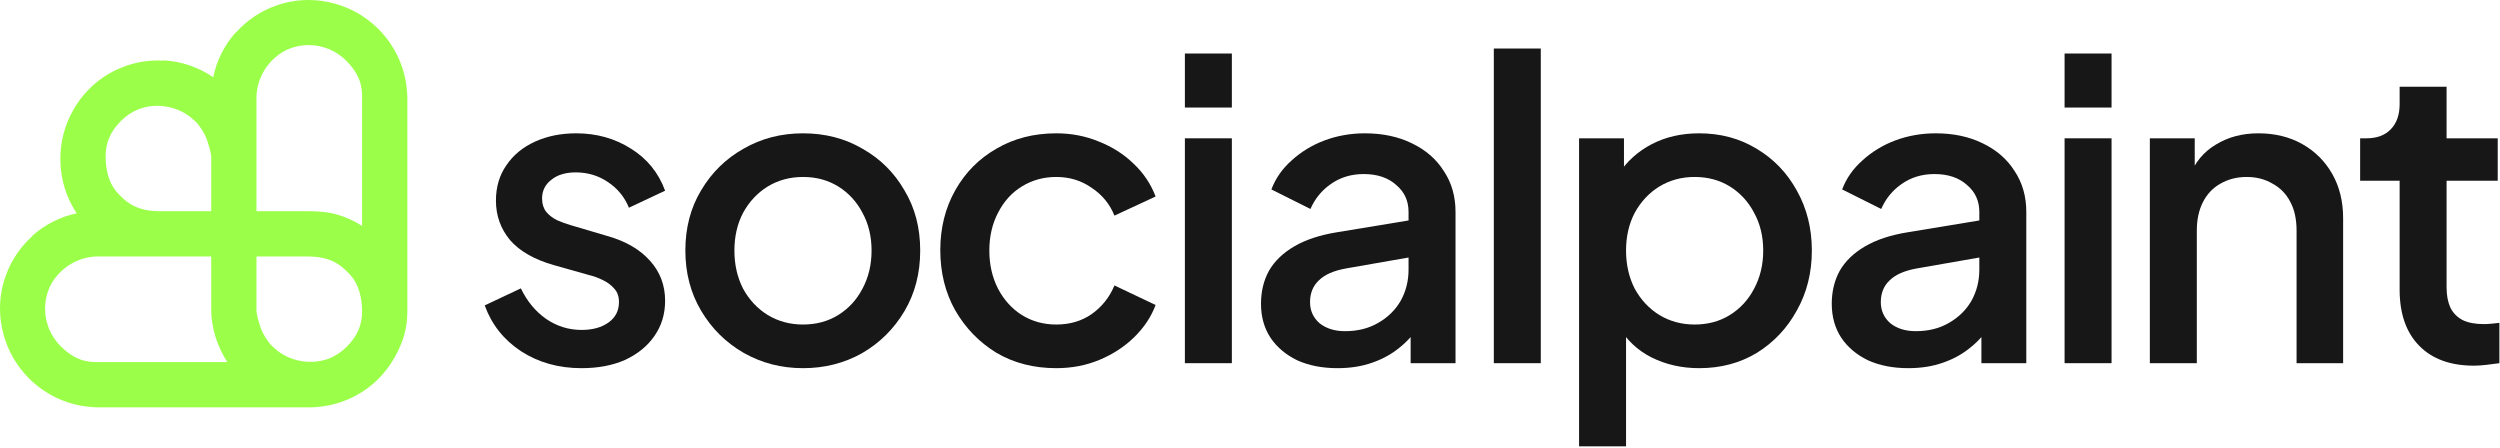
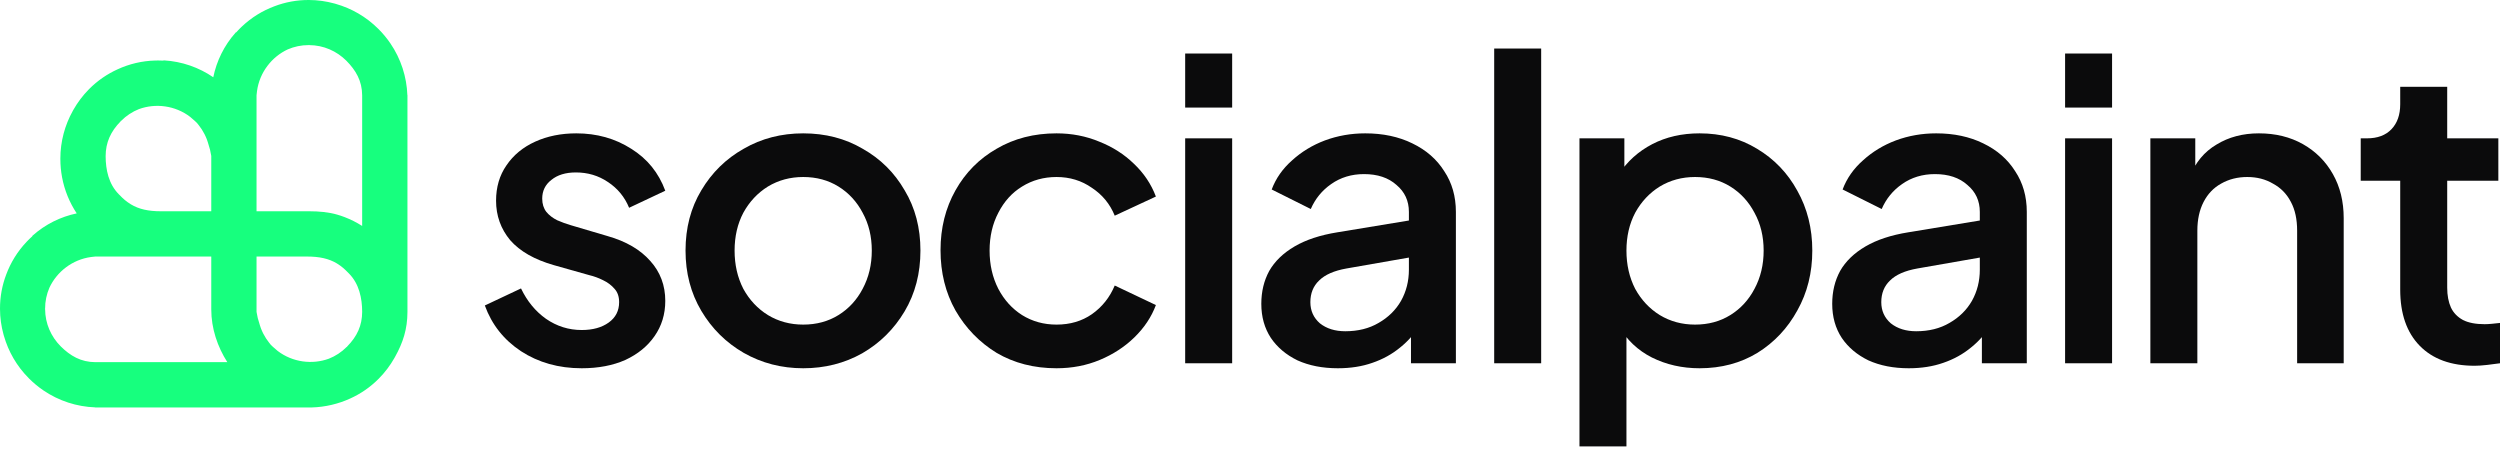
- <svg xmlns="http://www.w3.org/2000/svg" width="2567" height="459" viewBox="0 0 2567 459" fill="none">
-   <path fill-rule="evenodd" clip-rule="evenodd" d="M317.149 0.001C326.194 0.047 334.974 1.299 343.324 3.599C343.538 3.657 343.755 3.722 343.969 3.781C344.24 3.857 344.517 3.938 344.787 4.017C360.749 8.572 375.828 17.113 388.388 29.657C388.448 29.717 388.519 29.778 388.579 29.839C393.11 34.364 397.111 39.231 400.608 44.33L400.644 44.376C411.643 60.439 417.499 78.977 418.179 97.636H418.261V320.154C418.251 337.909 413.628 351.79 405.56 366.3C405.424 366.547 405.279 366.79 405.142 367.036C405.031 367.23 404.926 367.433 404.815 367.627C400.536 375.159 395.216 382.249 388.851 388.678C380.116 397.503 370.091 404.32 359.369 409.148C347.546 414.572 333.827 417.901 320.147 418.261H97.634V418.179C78.974 417.499 60.438 411.643 44.375 400.644C44.358 400.632 44.329 400.608 44.329 400.608C39.23 397.111 34.364 393.109 29.838 388.578C29.777 388.518 29.717 388.448 29.656 388.387C17.111 375.827 8.572 360.748 4.017 344.785C3.938 344.515 3.857 344.238 3.781 343.967C3.722 343.753 3.657 343.537 3.599 343.322C1.299 334.971 0.047 326.193 0.001 317.146C-0.061 304.729 2.211 292.816 6.379 281.821C10.904 269.627 17.876 258.168 27.294 248.241L29.084 246.405L30.937 244.597C30.983 244.554 31.028 244.504 31.074 244.461C31.213 244.329 31.361 244.201 31.501 244.07C32.028 243.576 32.564 243.088 33.1 242.607C33.178 242.533 33.258 242.044 33.336 241.971C46.632 230.12 62.337 222.506 78.754 219.048C71.448 208.02 66.235 195.467 63.709 181.969L63.7 181.915C62.566 175.834 61.97 169.559 61.973 163.153C61.973 163.067 61.964 162.975 61.964 162.89C61.975 145.136 66.607 128.436 74.675 113.927C74.81 113.681 74.947 113.436 75.084 113.191C75.194 112.996 75.299 112.794 75.411 112.6C79.689 105.068 85.009 97.978 91.374 91.549C100.111 82.723 110.142 75.906 120.866 71.079C132.688 65.656 145.718 62.489 159.397 62.129L161.959 62.093L164.549 62.12C164.612 62.122 164.676 62.127 164.739 62.129C164.933 62.135 165.128 62.15 165.321 62.157C166.045 62.18 166.772 62.208 167.492 62.247C167.602 62.247 167.994 61.963 168.101 61.966C186.831 63.042 204.319 69.281 218.934 79.301C222.337 62.686 229.993 46.78 241.975 33.337C242.05 33.259 242.523 33.178 242.602 33.1C243.083 32.565 243.579 32.029 244.074 31.501C244.205 31.361 244.333 31.214 244.465 31.074C244.508 31.028 244.557 30.984 244.601 30.938L246.4 29.085L248.244 27.295C258.172 17.876 269.63 10.904 281.824 6.379C292.819 2.212 304.732 -0.061 317.149 0.001ZM93.5 263.832C74.258 266.422 58.304 279.012 50.707 295.386C47.844 301.987 46.262 309.297 46.301 316.992H46.11C46.11 317.112 46.109 317.236 46.11 317.355H46.31C46.385 332.241 52.465 345.597 62.237 355.452C72.13 365.284 83.011 371.704 97.879 371.779H233.371C223.262 356.003 216.87 337.162 216.881 317.564V263.35H97.834C97.664 263.364 96.895 263.442 93.5 263.832ZM263.353 263.35C263.353 263.35 263.353 297.971 263.353 320.154C264.149 325.06 264.866 327.983 266.433 332.701C266.56 333.084 266.624 333.364 266.724 333.691C267.015 334.643 267.329 335.589 267.669 336.517C267.781 336.822 267.897 337.132 268.014 337.435C268.066 337.569 268.125 337.701 268.178 337.835C268.27 338.067 268.364 338.304 268.459 338.534C268.532 338.71 268.604 338.887 268.677 339.061C268.785 339.314 268.894 339.573 269.005 339.824C269.065 339.961 269.134 340.097 269.195 340.233C269.282 340.426 269.37 340.623 269.459 340.815C269.561 341.033 269.663 341.252 269.768 341.469C269.844 341.626 269.927 341.785 270.004 341.941C270.107 342.151 270.207 342.369 270.313 342.577C272.005 345.89 274.029 349.006 276.327 351.881C276.523 352.126 276.727 352.367 276.927 352.608C277.157 352.885 277.8 353.743 278.036 354.016C278.036 354.016 281.579 357.511 285.05 360.267C300.487 372.04 320.66 374.422 337.609 368.217C344.302 365.575 350.585 361.52 355.998 356.051L356.144 356.188C356.23 356.101 356.312 356.011 356.398 355.924L356.262 355.788C366.736 345.208 371.731 334.033 371.789 320.154C371.745 306.206 368.739 291.397 358.279 280.831L354.626 277.188C354.626 277.188 350.981 273.532 345.904 270.473C337.547 265.438 327.895 263.351 314.986 263.35H263.353ZM316.985 46.302C309.293 46.264 301.988 47.846 295.389 50.709C279.015 58.305 266.426 74.252 263.835 93.493C263.445 96.892 263.367 97.665 263.353 97.836V216.877H317.567C327.24 216.871 337.4 217.767 346.231 220.338C348.805 221.075 351.342 221.93 353.845 222.901C360.158 225.313 366.159 228.361 371.78 231.95V97.881C371.705 83.014 365.285 72.131 355.453 62.238C345.598 52.467 332.243 46.386 317.358 46.311V46.111C317.236 46.11 317.106 46.111 316.985 46.111V46.302ZM195.185 119.96C179.747 108.185 159.567 105.803 142.616 112.01C135.923 114.652 129.641 118.707 124.227 124.175L124.091 124.039C124.004 124.126 123.913 124.215 123.827 124.303L123.973 124.439C113.5 135.017 108.496 146.377 108.437 160.255C108.48 174.203 111.486 188.829 121.947 199.396L125.599 203.048C125.704 203.153 129.327 206.739 134.33 209.754C142.687 214.787 152.332 216.876 165.239 216.877H216.881V160.073C216.085 155.167 215.359 152.244 213.792 147.526C213.665 147.143 213.601 146.863 213.501 146.535C213.21 145.583 212.896 144.638 212.556 143.71C212.445 143.404 212.328 143.094 212.211 142.792C212.16 142.659 212.109 142.524 212.057 142.392C211.965 142.16 211.87 141.923 211.775 141.693C211.702 141.516 211.622 141.341 211.548 141.166C211.441 140.914 211.331 140.661 211.221 140.412C211.16 140.274 211.101 140.131 211.039 139.994C210.952 139.801 210.856 139.603 210.767 139.412C210.665 139.194 210.562 138.975 210.458 138.758C210.382 138.601 210.308 138.441 210.23 138.285C210.127 138.076 210.019 137.857 209.913 137.649C208.221 134.338 206.206 131.22 203.907 128.346C203.711 128.101 203.507 127.86 203.307 127.619C203.078 127.342 202.425 126.483 202.19 126.211L199.991 124.121C198.672 122.903 196.921 121.338 195.185 119.96Z" fill="#9BFF49" />
-   <path d="M597.149 378.033C573.533 378.033 552.762 372.2 534.836 360.534C517.195 348.869 504.818 333.219 497.705 313.587L534.836 296.088C541.096 309.177 549.632 319.562 560.444 327.244C571.541 334.927 583.776 338.768 597.149 338.768C608.53 338.768 617.777 336.207 624.891 331.085C632.004 325.964 635.56 318.993 635.56 310.172C635.56 304.482 633.996 299.929 630.866 296.515C627.736 292.816 623.752 289.828 618.915 287.552C614.363 285.276 609.668 283.569 604.831 282.431L568.553 272.187C548.636 266.497 533.698 257.961 523.74 246.58C514.066 234.914 509.229 221.399 509.229 206.034C509.229 192.092 512.785 179.999 519.898 169.756C527.012 159.228 536.828 151.119 549.348 145.429C561.867 139.738 575.951 136.893 591.6 136.893C612.656 136.893 631.435 142.157 647.938 152.684C664.44 162.927 676.106 177.296 682.935 195.791L645.804 213.289C641.251 202.193 633.996 193.372 624.037 186.828C614.363 180.284 603.408 177.012 591.174 177.012C580.646 177.012 572.252 179.572 565.993 184.694C559.733 189.531 556.603 195.933 556.603 203.9C556.603 209.306 558.026 213.859 560.871 217.557C563.716 220.972 567.415 223.817 571.968 226.093C576.52 228.085 581.215 229.792 586.052 231.215L623.61 242.312C642.674 247.718 657.327 256.254 667.57 267.919C677.813 279.301 682.935 292.958 682.935 308.892C682.935 322.55 679.236 334.642 671.838 345.17C664.725 355.413 654.766 363.522 641.962 369.497C629.159 375.188 614.221 378.033 597.149 378.033Z" fill="#171718" />
-   <path d="M824.512 378.033C802.318 378.033 781.974 372.769 763.48 362.242C745.27 351.714 730.758 337.345 719.946 319.135C709.134 300.925 703.728 280.297 703.728 257.25C703.728 233.918 709.134 213.289 719.946 195.364C730.758 177.154 745.27 162.927 763.48 152.684C781.69 142.157 802.034 136.893 824.512 136.893C847.274 136.893 867.618 142.157 885.544 152.684C903.754 162.927 918.122 177.154 928.65 195.364C939.462 213.289 944.868 233.918 944.868 257.25C944.868 280.581 939.462 301.352 928.65 319.562C917.838 337.772 903.327 352.141 885.117 362.668C866.907 372.912 846.705 378.033 824.512 378.033ZM824.512 333.219C838.169 333.219 850.262 329.947 860.789 323.403C871.317 316.859 879.568 307.896 885.544 296.515C891.803 284.849 894.933 271.761 894.933 257.25C894.933 242.738 891.803 229.792 885.544 218.411C879.568 207.03 871.317 198.067 860.789 191.523C850.262 184.979 838.169 181.706 824.512 181.706C811.139 181.706 799.046 184.979 788.234 191.523C777.706 198.067 769.312 207.03 763.053 218.411C757.078 229.792 754.09 242.738 754.09 257.25C754.09 271.761 757.078 284.849 763.053 296.515C769.312 307.896 777.706 316.859 788.234 323.403C799.046 329.947 811.139 333.219 824.512 333.219Z" fill="#171718" />
-   <path d="M1084.57 378.033C1061.52 378.033 1041.03 372.769 1023.11 362.242C1005.47 351.429 991.384 336.918 980.856 318.708C970.613 300.498 965.491 279.87 965.491 256.823C965.491 234.06 970.613 213.574 980.856 195.364C991.099 177.154 1005.18 162.927 1023.11 152.684C1041.03 142.157 1061.52 136.893 1084.57 136.893C1100.22 136.893 1114.87 139.738 1128.53 145.429C1142.19 150.835 1153.99 158.375 1163.95 168.049C1174.2 177.723 1181.74 188.962 1186.57 201.766L1144.32 221.399C1139.48 209.448 1131.66 199.916 1120.85 192.803C1110.32 185.405 1098.23 181.706 1084.57 181.706C1071.48 181.706 1059.67 184.979 1049.14 191.523C1038.9 197.782 1030.79 206.745 1024.82 218.411C1018.84 229.792 1015.85 242.738 1015.85 257.25C1015.85 271.761 1018.84 284.849 1024.82 296.515C1030.79 307.896 1038.9 316.859 1049.14 323.403C1059.67 329.947 1071.48 333.219 1084.57 333.219C1098.51 333.219 1110.6 329.663 1120.85 322.549C1131.37 315.152 1139.2 305.335 1144.32 293.101L1186.57 313.16C1182.02 325.395 1174.62 336.492 1164.38 346.45C1154.42 356.124 1142.61 363.807 1128.95 369.497C1115.3 375.188 1100.5 378.033 1084.57 378.033Z" fill="#171718" />
-   <path d="M1216.64 372.912V142.014H1264.87V372.912H1216.64ZM1216.64 110.431V54.948H1264.87V110.431H1216.64Z" fill="#171718" />
-   <path d="M1373.32 378.033C1357.67 378.033 1343.87 375.33 1331.92 369.924C1320.26 364.233 1311.15 356.551 1304.61 346.877C1298.06 336.918 1294.79 325.253 1294.79 311.88C1294.79 299.36 1297.49 288.121 1302.9 278.163C1308.59 268.204 1317.27 259.81 1328.94 252.982C1340.6 246.153 1355.25 241.316 1372.9 238.47L1453.13 225.24V263.225L1382.29 275.602C1369.48 277.878 1360.09 282.004 1354.12 287.979C1348.14 293.67 1345.15 301.067 1345.15 310.172C1345.15 318.993 1348.43 326.248 1354.97 331.939C1361.8 337.345 1370.48 340.048 1381 340.048C1394.09 340.048 1405.47 337.203 1415.15 331.512C1425.11 325.822 1432.79 318.282 1438.2 308.892C1443.6 299.218 1446.3 288.548 1446.3 276.882V217.557C1446.3 206.176 1442.04 196.929 1433.5 189.816C1425.25 182.418 1414.15 178.719 1400.21 178.719C1387.41 178.719 1376.17 182.133 1366.49 188.962C1357.1 195.506 1350.13 204.042 1345.58 214.57L1305.46 194.51C1309.73 183.129 1316.7 173.171 1326.37 164.635C1336.05 155.814 1347.29 148.985 1360.09 144.148C1373.18 139.311 1386.98 136.893 1401.49 136.893C1419.7 136.893 1435.78 140.307 1449.72 147.136C1463.95 153.965 1474.9 163.496 1482.58 175.731C1490.55 187.682 1494.53 201.624 1494.53 217.557V372.912H1448.44V331.085L1458.26 332.366C1452.85 341.755 1445.88 349.865 1437.34 356.693C1429.09 363.522 1419.56 368.786 1408.75 372.485C1398.22 376.184 1386.41 378.033 1373.32 378.033Z" fill="#171718" />
-   <path d="M1533.85 372.912V49.826H1582.08V372.912H1533.85Z" fill="#171718" />
-   <path d="M1621.39 458.271V142.014H1667.49V189.816L1661.94 178.719C1670.48 165.63 1681.86 155.387 1696.08 147.99C1710.31 140.592 1726.53 136.893 1744.74 136.893C1766.65 136.893 1786.28 142.157 1803.64 152.684C1821.28 163.212 1835.08 177.581 1845.04 195.791C1855.28 214.001 1860.4 234.487 1860.4 257.25C1860.4 280.012 1855.28 300.498 1845.04 318.708C1835.08 336.918 1821.42 351.429 1804.06 362.242C1786.71 372.769 1766.93 378.033 1744.74 378.033C1726.81 378.033 1710.45 374.334 1695.66 366.936C1681.15 359.539 1669.91 348.869 1661.94 334.927L1669.62 325.964V458.271H1621.39ZM1740.04 333.219C1753.7 333.219 1765.79 329.947 1776.32 323.403C1786.85 316.859 1795.1 307.896 1801.08 296.515C1807.34 284.849 1810.47 271.761 1810.47 257.25C1810.47 242.738 1807.34 229.792 1801.08 218.411C1795.1 207.03 1786.85 198.067 1776.32 191.523C1765.79 184.979 1753.7 181.706 1740.04 181.706C1726.67 181.706 1714.58 184.979 1703.77 191.523C1693.24 198.067 1684.85 207.03 1678.59 218.411C1672.61 229.792 1669.62 242.738 1669.62 257.25C1669.62 271.761 1672.61 284.849 1678.59 296.515C1684.85 307.896 1693.24 316.859 1703.77 323.403C1714.58 329.947 1726.67 333.219 1740.04 333.219Z" fill="#171718" />
-   <path d="M1959.38 378.033C1943.74 378.033 1929.94 375.33 1917.99 369.924C1906.32 364.233 1897.21 356.551 1890.67 346.877C1884.13 336.918 1880.85 325.253 1880.85 311.88C1880.85 299.36 1883.56 288.121 1888.96 278.163C1894.65 268.204 1903.33 259.81 1915 252.982C1926.66 246.153 1941.32 241.316 1958.96 238.47L2039.2 225.24V263.225L1968.35 275.602C1955.54 277.878 1946.15 282.004 1940.18 287.979C1934.2 293.67 1931.22 301.067 1931.22 310.172C1931.22 318.993 1934.49 326.248 1941.03 331.939C1947.86 337.345 1956.54 340.048 1967.07 340.048C1980.16 340.048 1991.54 337.203 2001.21 331.512C2011.17 325.822 2018.85 318.282 2024.26 308.892C2029.66 299.218 2032.37 288.548 2032.37 276.882V217.557C2032.37 206.176 2028.1 196.929 2019.56 189.816C2011.31 182.418 2000.21 178.719 1986.27 178.719C1973.47 178.719 1962.23 182.133 1952.56 188.962C1943.17 195.506 1936.2 204.042 1931.64 214.57L1891.52 194.51C1895.79 183.129 1902.76 173.171 1912.44 164.635C1922.11 155.814 1933.35 148.985 1946.15 144.148C1959.24 139.311 1973.04 136.893 1987.55 136.893C2005.76 136.893 2021.84 140.307 2035.78 147.136C2050.01 153.965 2060.96 163.496 2068.64 175.731C2076.61 187.682 2080.6 201.624 2080.6 217.557V372.912H2034.5V331.085L2044.32 332.366C2038.91 341.755 2031.94 349.865 2023.4 356.693C2015.15 363.522 2005.62 368.786 1994.81 372.485C1984.28 376.184 1972.47 378.033 1959.38 378.033Z" fill="#171718" />
-   <path d="M2119.91 372.912V142.014H2168.14V372.912H2119.91ZM2119.91 110.431V54.948H2168.14V110.431H2119.91Z" fill="#171718" />
-   <path d="M2207.46 372.912V142.014H2253.55V187.255L2248 181.28C2253.69 166.769 2262.8 155.814 2275.32 148.416C2287.84 140.734 2302.35 136.893 2318.85 136.893C2335.92 136.893 2351 140.592 2364.09 147.99C2377.18 155.387 2387.42 165.63 2394.82 178.719C2402.22 191.807 2405.92 206.887 2405.92 223.959V372.912H2358.12V236.763C2358.12 225.098 2355.98 215.281 2351.71 207.314C2347.45 199.063 2341.33 192.803 2333.36 188.535C2325.68 183.983 2316.86 181.706 2306.9 181.706C2296.94 181.706 2287.98 183.983 2280.01 188.535C2272.33 192.803 2266.36 199.063 2262.09 207.314C2257.82 215.566 2255.69 225.382 2255.69 236.763V372.912H2207.46Z" fill="#171718" />
-   <path d="M2540.33 375.472C2516.15 375.472 2497.37 368.644 2484 354.986C2470.62 341.329 2463.94 322.123 2463.94 297.368V185.548H2423.39V142.014H2429.79C2440.6 142.014 2449 138.884 2454.97 132.625C2460.95 126.365 2463.94 117.829 2463.94 107.017V89.091H2512.16V142.014H2564.66V185.548H2512.16V295.234C2512.16 303.201 2513.44 310.03 2516 315.721C2518.57 321.127 2522.69 325.395 2528.38 328.525C2534.07 331.37 2541.47 332.793 2550.58 332.793C2552.85 332.793 2555.41 332.65 2558.26 332.366C2561.1 332.081 2563.81 331.797 2566.37 331.512V372.912C2562.38 373.481 2557.97 374.05 2553.14 374.619C2548.3 375.188 2544.03 375.472 2540.33 375.472Z" fill="#171718" />
+ <svg xmlns="http://www.w3.org/2000/svg" width="244" height="44" viewBox="0 0 244 44" fill="none">
+   <path fill-rule="evenodd" clip-rule="evenodd" d="M30.153 0C31.013 0.004 31.848 0.124 32.642 0.342C32.662 0.348 32.683 0.354 32.703 0.359C32.729 0.367 32.755 0.374 32.781 0.382C34.298 0.815 35.732 1.627 36.926 2.82C36.932 2.825 36.939 2.831 36.944 2.837C37.375 3.267 37.756 3.73 38.088 4.215L38.092 4.219C39.137 5.746 39.694 7.509 39.759 9.283H39.767V30.439C39.766 32.127 39.326 33.447 38.559 34.826C38.546 34.85 38.532 34.873 38.519 34.896C38.509 34.915 38.499 34.934 38.488 34.952C38.081 35.669 37.575 36.343 36.97 36.954C36.14 37.793 35.187 38.441 34.167 38.9C33.043 39.416 31.739 39.732 30.438 39.767H9.283V39.759C7.509 39.694 5.746 39.137 4.219 38.092C4.217 38.09 4.215 38.088 4.215 38.088C3.73 37.756 3.267 37.375 2.837 36.944C2.831 36.939 2.825 36.932 2.82 36.926C1.627 35.732 0.815 34.298 0.382 32.781C0.374 32.755 0.367 32.729 0.359 32.703C0.354 32.683 0.348 32.662 0.342 32.642C0.123 31.848 0.004 31.013 0 30.153C-0.006 28.972 0.21 27.84 0.607 26.794C1.037 25.635 1.7 24.546 2.595 23.602L2.765 23.427L2.941 23.255C2.946 23.251 2.95 23.246 2.954 23.242C2.968 23.23 2.982 23.218 2.995 23.205C3.045 23.158 3.096 23.112 3.147 23.066C3.154 23.059 3.162 23.013 3.169 23.006C4.434 21.879 5.927 21.155 7.488 20.826C6.793 19.778 6.297 18.584 6.057 17.301L6.056 17.296C5.948 16.718 5.892 16.121 5.892 15.512C5.892 15.504 5.891 15.495 5.891 15.487C5.892 13.799 6.333 12.211 7.1 10.832C7.113 10.808 7.126 10.785 7.139 10.762C7.149 10.743 7.159 10.724 7.17 10.706C7.577 9.989 8.082 9.315 8.687 8.704C9.518 7.865 10.472 7.217 11.491 6.758C12.615 6.242 13.854 5.941 15.155 5.907L15.398 5.904L15.645 5.906C15.651 5.906 15.657 5.907 15.663 5.907C15.681 5.907 15.7 5.909 15.718 5.91C15.787 5.912 15.856 5.915 15.925 5.918C15.935 5.918 15.972 5.891 15.982 5.891C17.763 5.994 19.426 6.587 20.815 7.54C21.139 5.96 21.867 4.448 23.006 3.17C23.013 3.162 23.058 3.154 23.066 3.147C23.111 3.096 23.159 3.045 23.206 2.995C23.218 2.982 23.23 2.968 23.243 2.954C23.247 2.95 23.252 2.946 23.256 2.941L23.427 2.765L23.602 2.595C24.546 1.7 25.635 1.037 26.795 0.607C27.84 0.21 28.973 -0.006 30.153 0ZM8.89 25.084C7.06 25.33 5.543 26.527 4.821 28.084C4.549 28.712 4.398 29.407 4.402 30.138H4.384C4.384 30.15 4.384 30.161 4.384 30.173H4.403C4.41 31.588 4.988 32.858 5.917 33.795C6.858 34.73 7.892 35.34 9.306 35.347H22.188C21.227 33.847 20.619 32.056 20.62 30.193V25.038H9.302C9.285 25.04 9.212 25.047 8.89 25.084ZM25.038 25.038C25.038 25.038 25.038 28.33 25.038 30.439C25.114 30.905 25.182 31.183 25.331 31.632C25.343 31.668 25.349 31.695 25.359 31.726C25.387 31.817 25.416 31.906 25.449 31.995C25.459 32.024 25.471 32.053 25.482 32.082C25.487 32.095 25.492 32.107 25.497 32.12C25.506 32.142 25.515 32.164 25.524 32.186C25.531 32.203 25.538 32.22 25.545 32.236C25.555 32.261 25.565 32.285 25.576 32.309C25.582 32.322 25.588 32.335 25.594 32.348C25.602 32.366 25.61 32.385 25.619 32.403C25.629 32.424 25.639 32.445 25.648 32.465C25.656 32.48 25.663 32.495 25.671 32.51C25.681 32.53 25.69 32.551 25.7 32.571C25.861 32.886 26.053 33.182 26.272 33.455C26.291 33.479 26.31 33.502 26.329 33.525C26.351 33.551 26.412 33.632 26.434 33.658C26.434 33.658 26.771 33.991 27.101 34.253C28.569 35.372 30.487 35.599 32.099 35.008C32.735 34.757 33.332 34.372 33.847 33.852L33.861 33.865C33.869 33.857 33.877 33.848 33.885 33.84L33.872 33.827C34.868 32.821 35.343 31.759 35.348 30.439C35.344 29.113 35.058 27.705 34.064 26.7L33.716 26.354C33.716 26.354 33.37 26.006 32.887 25.715C32.093 25.237 31.175 25.038 29.948 25.038H25.038ZM30.138 4.402C29.406 4.399 28.712 4.549 28.084 4.821C26.528 5.543 25.331 7.06 25.084 8.889C25.047 9.212 25.04 9.286 25.038 9.302V20.62H30.193C31.113 20.619 32.079 20.704 32.918 20.949C33.163 21.019 33.404 21.1 33.642 21.192C34.242 21.422 34.813 21.712 35.347 22.053V9.306C35.34 7.893 34.73 6.858 33.795 5.917C32.858 4.988 31.588 4.41 30.173 4.403V4.384C30.162 4.384 30.149 4.384 30.138 4.384V4.402ZM18.557 11.405C17.09 10.286 15.171 10.059 13.559 10.649C12.923 10.901 12.326 11.286 11.811 11.806L11.798 11.793C11.79 11.801 11.781 11.81 11.773 11.818L11.787 11.831C10.791 12.837 10.315 13.917 10.31 15.236C10.314 16.562 10.6 17.953 11.594 18.958L11.941 19.305C11.951 19.315 12.296 19.656 12.772 19.942C13.566 20.421 14.483 20.62 15.71 20.62H20.62V15.219C20.544 14.753 20.476 14.475 20.326 14.026C20.314 13.99 20.308 13.963 20.299 13.932C20.271 13.841 20.241 13.752 20.209 13.663C20.198 13.634 20.187 13.605 20.176 13.576C20.171 13.563 20.166 13.551 20.162 13.538C20.153 13.516 20.144 13.493 20.135 13.472C20.128 13.455 20.12 13.438 20.113 13.421C20.103 13.398 20.093 13.373 20.082 13.35C20.076 13.337 20.071 13.323 20.065 13.31C20.056 13.292 20.047 13.273 20.039 13.255C20.029 13.234 20.019 13.213 20.009 13.193C20.002 13.178 19.995 13.162 19.988 13.148C19.978 13.128 19.968 13.107 19.958 13.087C19.797 12.772 19.605 12.476 19.387 12.203C19.368 12.179 19.349 12.156 19.33 12.133C19.308 12.107 19.246 12.025 19.223 12L19.014 11.801C18.889 11.685 18.722 11.536 18.557 11.405Z" fill="#17FF7E" />
+   <path d="M56.775 35.942C54.53 35.942 52.555 35.387 50.851 34.278C49.173 33.169 47.997 31.681 47.32 29.815L50.851 28.151C51.446 29.395 52.257 30.383 53.285 31.113C54.34 31.843 55.504 32.209 56.775 32.209C57.857 32.209 58.736 31.965 59.413 31.478C60.089 30.991 60.427 30.328 60.427 29.49C60.427 28.949 60.278 28.516 59.981 28.191C59.683 27.84 59.304 27.556 58.844 27.339C58.412 27.123 57.965 26.961 57.505 26.852L54.056 25.878C52.163 25.337 50.742 24.526 49.796 23.444C48.876 22.335 48.416 21.05 48.416 19.589C48.416 18.263 48.754 17.114 49.43 16.14C50.107 15.139 51.04 14.368 52.23 13.827C53.42 13.286 54.76 13.015 56.248 13.015C58.249 13.015 60.035 13.516 61.604 14.517C63.173 15.491 64.282 16.857 64.931 18.615L61.401 20.279C60.968 19.224 60.278 18.385 59.331 17.763C58.412 17.141 57.37 16.83 56.207 16.83C55.206 16.83 54.408 17.073 53.813 17.56C53.218 18.02 52.92 18.628 52.92 19.386C52.92 19.9 53.055 20.333 53.326 20.684C53.596 21.009 53.948 21.28 54.381 21.496C54.814 21.685 55.26 21.848 55.72 21.983L59.291 23.038C61.103 23.552 62.496 24.364 63.47 25.473C64.444 26.555 64.931 27.853 64.931 29.368C64.931 30.667 64.579 31.816 63.876 32.817C63.2 33.791 62.253 34.562 61.036 35.13C59.818 35.671 58.398 35.942 56.775 35.942Z" fill="#0B0B0C" />
+   <path d="M78.392 35.942C76.282 35.942 74.347 35.441 72.589 34.441C70.858 33.44 69.478 32.073 68.45 30.342C67.422 28.611 66.908 26.649 66.908 24.458C66.908 22.24 67.422 20.279 68.45 18.574C69.478 16.843 70.858 15.491 72.589 14.517C74.32 13.516 76.255 13.015 78.392 13.015C80.556 13.015 82.49 13.516 84.194 14.517C85.926 15.491 87.292 16.843 88.293 18.574C89.321 20.279 89.835 22.24 89.835 24.458C89.835 26.677 89.321 28.651 88.293 30.383C87.265 32.114 85.885 33.48 84.154 34.481C82.422 35.455 80.502 35.942 78.392 35.942ZM78.392 31.681C79.69 31.681 80.84 31.37 81.841 30.748C82.842 30.126 83.626 29.273 84.194 28.191C84.79 27.082 85.087 25.838 85.087 24.458C85.087 23.079 84.79 21.848 84.194 20.766C83.626 19.684 82.842 18.831 81.841 18.209C80.84 17.587 79.69 17.276 78.392 17.276C77.12 17.276 75.971 17.587 74.943 18.209C73.942 18.831 73.144 19.684 72.549 20.766C71.98 21.848 71.696 23.079 71.696 24.458C71.696 25.838 71.98 27.082 72.549 28.191C73.144 29.273 73.942 30.126 74.943 30.748C75.971 31.37 77.12 31.681 78.392 31.681Z" fill="#0B0B0C" />
+   <path d="M103.117 35.942C100.926 35.942 98.978 35.441 97.273 34.441C95.596 33.413 94.257 32.033 93.256 30.302C92.282 28.57 91.796 26.609 91.796 24.418C91.796 22.253 92.282 20.306 93.256 18.574C94.23 16.843 95.569 15.491 97.273 14.517C98.978 13.516 100.926 13.015 103.117 13.015C104.605 13.015 105.998 13.286 107.296 13.827C108.595 14.341 109.717 15.058 110.664 15.977C111.638 16.897 112.355 17.966 112.815 19.183L108.798 21.05C108.338 19.913 107.594 19.007 106.566 18.331C105.565 17.628 104.415 17.276 103.117 17.276C101.872 17.276 100.75 17.587 99.749 18.209C98.775 18.804 98.004 19.657 97.436 20.766C96.868 21.848 96.584 23.079 96.584 24.458C96.584 25.838 96.868 27.082 97.436 28.191C98.004 29.273 98.775 30.126 99.749 30.748C100.75 31.37 101.872 31.681 103.117 31.681C104.442 31.681 105.592 31.343 106.566 30.667C107.567 29.963 108.311 29.03 108.798 27.867L112.815 29.774C112.382 30.937 111.679 31.992 110.705 32.939C109.758 33.859 108.635 34.589 107.337 35.13C106.038 35.671 104.632 35.942 103.117 35.942Z" fill="#0B0B0C" />
+   <path d="M115.673 35.455V13.502H120.259V35.455H115.673ZM115.673 10.499V5.224H120.259V10.499H115.673Z" fill="#0B0B0C" />
+   <path d="M130.57 35.942C129.082 35.942 127.77 35.685 126.634 35.171C125.525 34.63 124.659 33.899 124.037 32.98C123.415 32.033 123.104 30.924 123.104 29.652C123.104 28.462 123.361 27.393 123.875 26.447C124.416 25.5 125.241 24.702 126.35 24.052C127.459 23.403 128.853 22.943 130.53 22.673L138.158 21.415V25.026L131.422 26.203C130.205 26.419 129.312 26.812 128.744 27.38C128.176 27.921 127.892 28.624 127.892 29.49C127.892 30.328 128.203 31.018 128.825 31.559C129.475 32.073 130.3 32.33 131.301 32.33C132.545 32.33 133.627 32.06 134.547 31.519C135.494 30.978 136.224 30.261 136.738 29.368C137.252 28.448 137.509 27.434 137.509 26.325V20.684C137.509 19.602 137.103 18.723 136.292 18.047C135.507 17.344 134.452 16.992 133.127 16.992C131.909 16.992 130.841 17.317 129.921 17.966C129.028 18.588 128.366 19.399 127.933 20.4L124.118 18.493C124.524 17.411 125.187 16.464 126.107 15.653C127.027 14.814 128.095 14.165 129.312 13.705C130.557 13.245 131.869 13.015 133.248 13.015C134.98 13.015 136.508 13.34 137.834 13.989C139.186 14.638 140.228 15.545 140.958 16.708C141.716 17.844 142.095 19.17 142.095 20.684V35.455H137.712V31.478L138.645 31.6C138.131 32.493 137.469 33.264 136.657 33.913C135.873 34.562 134.966 35.063 133.938 35.414C132.937 35.766 131.815 35.942 130.57 35.942Z" fill="#0B0B0C" />
+   <path d="M145.833 35.455V4.737H150.418V35.455H145.833Z" fill="#0B0B0C" />
+   <path d="M154.156 43.571V13.502H158.538V18.047L158.011 16.992C158.823 15.748 159.905 14.774 161.257 14.07C162.61 13.367 164.152 13.015 165.883 13.015C167.966 13.015 169.833 13.516 171.483 14.517C173.16 15.518 174.472 16.884 175.419 18.615C176.393 20.346 176.88 22.294 176.88 24.458C176.88 26.622 176.393 28.57 175.419 30.302C174.472 32.033 173.174 33.413 171.523 34.441C169.873 35.441 167.993 35.942 165.883 35.942C164.179 35.942 162.623 35.59 161.217 34.887C159.837 34.184 158.768 33.169 158.011 31.843L158.741 30.991V43.571H154.156ZM165.437 31.681C166.735 31.681 167.885 31.37 168.886 30.748C169.887 30.126 170.671 29.273 171.239 28.191C171.835 27.082 172.132 25.838 172.132 24.458C172.132 23.079 171.835 21.848 171.239 20.766C170.671 19.684 169.887 18.831 168.886 18.209C167.885 17.587 166.735 17.276 165.437 17.276C164.165 17.276 163.016 17.587 161.988 18.209C160.987 18.831 160.189 19.684 159.594 20.766C159.025 21.848 158.741 23.079 158.741 24.458C158.741 25.838 159.025 27.082 159.594 28.191C160.189 29.273 160.987 30.126 161.988 30.748C163.016 31.37 164.165 31.681 165.437 31.681Z" fill="#0B0B0C" />
+   <path d="M186.291 35.942C184.803 35.942 183.491 35.685 182.355 35.171C181.245 34.63 180.38 33.899 179.758 32.98C179.135 32.033 178.824 30.924 178.824 29.652C178.824 28.462 179.081 27.393 179.595 26.447C180.136 25.5 180.961 24.702 182.071 24.052C183.18 23.403 184.573 22.943 186.25 22.673L193.879 21.415V25.026L187.143 26.203C185.925 26.419 185.033 26.812 184.465 27.38C183.897 27.921 183.613 28.624 183.613 29.49C183.613 30.328 183.924 31.018 184.546 31.559C185.195 32.073 186.02 32.33 187.021 32.33C188.265 32.33 189.348 32.06 190.267 31.519C191.214 30.978 191.945 30.261 192.459 29.368C192.973 28.448 193.23 27.434 193.23 26.325V20.684C193.23 19.602 192.824 18.723 192.012 18.047C191.228 17.344 190.173 16.992 188.847 16.992C187.63 16.992 186.561 17.317 185.641 17.966C184.749 18.588 184.086 19.399 183.653 20.4L179.839 18.493C180.245 17.411 180.907 16.464 181.827 15.653C182.747 14.814 183.815 14.165 185.033 13.705C186.277 13.245 187.589 13.015 188.969 13.015C190.7 13.015 192.229 13.34 193.554 13.989C194.907 14.638 195.948 15.545 196.679 16.708C197.436 17.844 197.815 19.17 197.815 20.684V35.455H193.432V31.478L194.366 31.6C193.852 32.493 193.189 33.264 192.377 33.913C191.593 34.562 190.687 35.063 189.659 35.414C188.658 35.766 187.535 35.942 186.291 35.942Z" fill="#0B0B0C" />
+   <path d="M201.553 35.455V13.502H206.138V35.455H201.553ZM201.553 10.499V5.224H206.138V10.499H201.553Z" fill="#0B0B0C" />
+   <path d="M209.876 35.455V13.502H214.259V17.803L213.731 17.235C214.272 15.856 215.138 14.814 216.328 14.111C217.519 13.38 218.898 13.015 220.467 13.015C222.09 13.015 223.524 13.367 224.769 14.07C226.013 14.774 226.987 15.748 227.69 16.992C228.394 18.236 228.745 19.67 228.745 21.293V35.455H224.2V22.511C224.2 21.401 223.998 20.468 223.592 19.711C223.186 18.926 222.604 18.331 221.847 17.925C221.117 17.492 220.278 17.276 219.331 17.276C218.384 17.276 217.532 17.492 216.775 17.925C216.044 18.331 215.476 18.926 215.07 19.711C214.665 20.495 214.462 21.428 214.462 22.511V35.455H209.876Z" fill="#0B0B0C" />
+   <path d="M241.525 35.698C239.225 35.698 237.44 35.049 236.168 33.751C234.897 32.452 234.261 30.626 234.261 28.273V17.641H230.406V13.502H231.015C232.043 13.502 232.841 13.205 233.409 12.61C233.977 12.014 234.261 11.203 234.261 10.175V8.47H238.847V13.502H243.838V17.641H238.847V28.07C238.847 28.827 238.968 29.476 239.212 30.017C239.455 30.531 239.848 30.937 240.389 31.235C240.93 31.505 241.633 31.641 242.499 31.641C242.715 31.641 242.958 31.627 243.229 31.6C243.5 31.573 243.757 31.546 244 31.519V35.455C243.621 35.509 243.202 35.563 242.742 35.617C242.282 35.671 241.876 35.698 241.525 35.698Z" fill="#0B0B0C" />
</svg>
